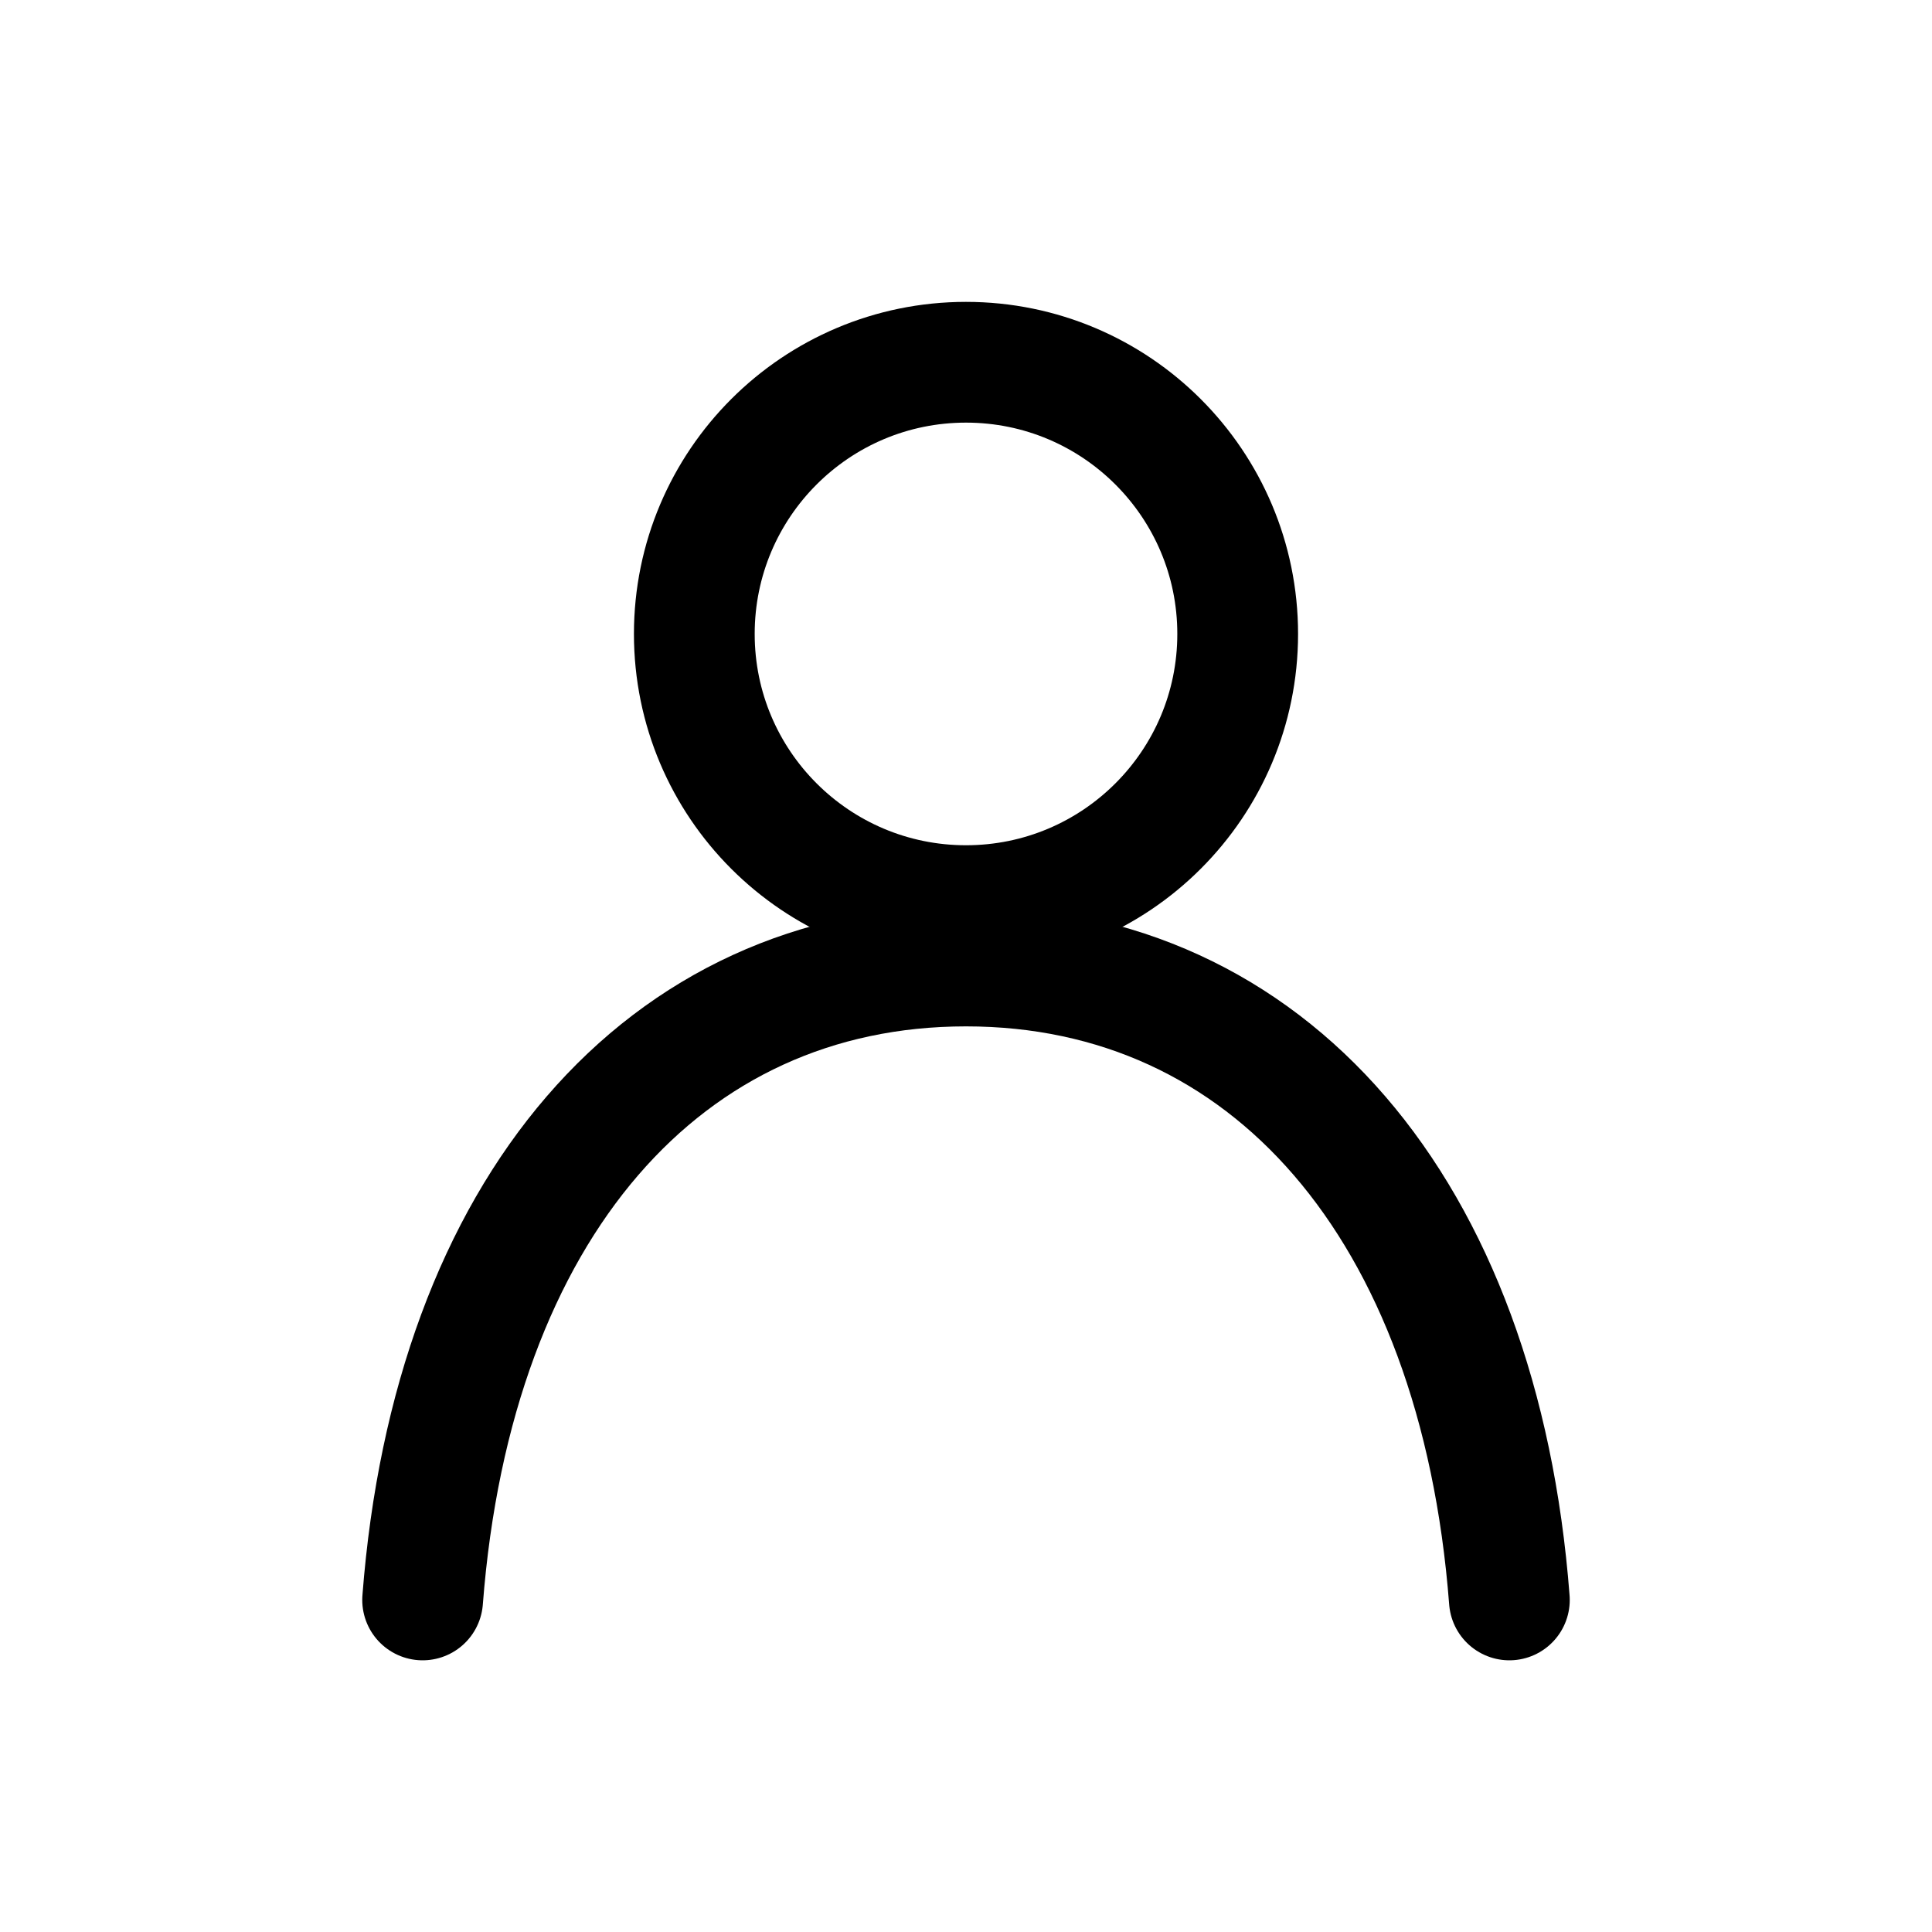
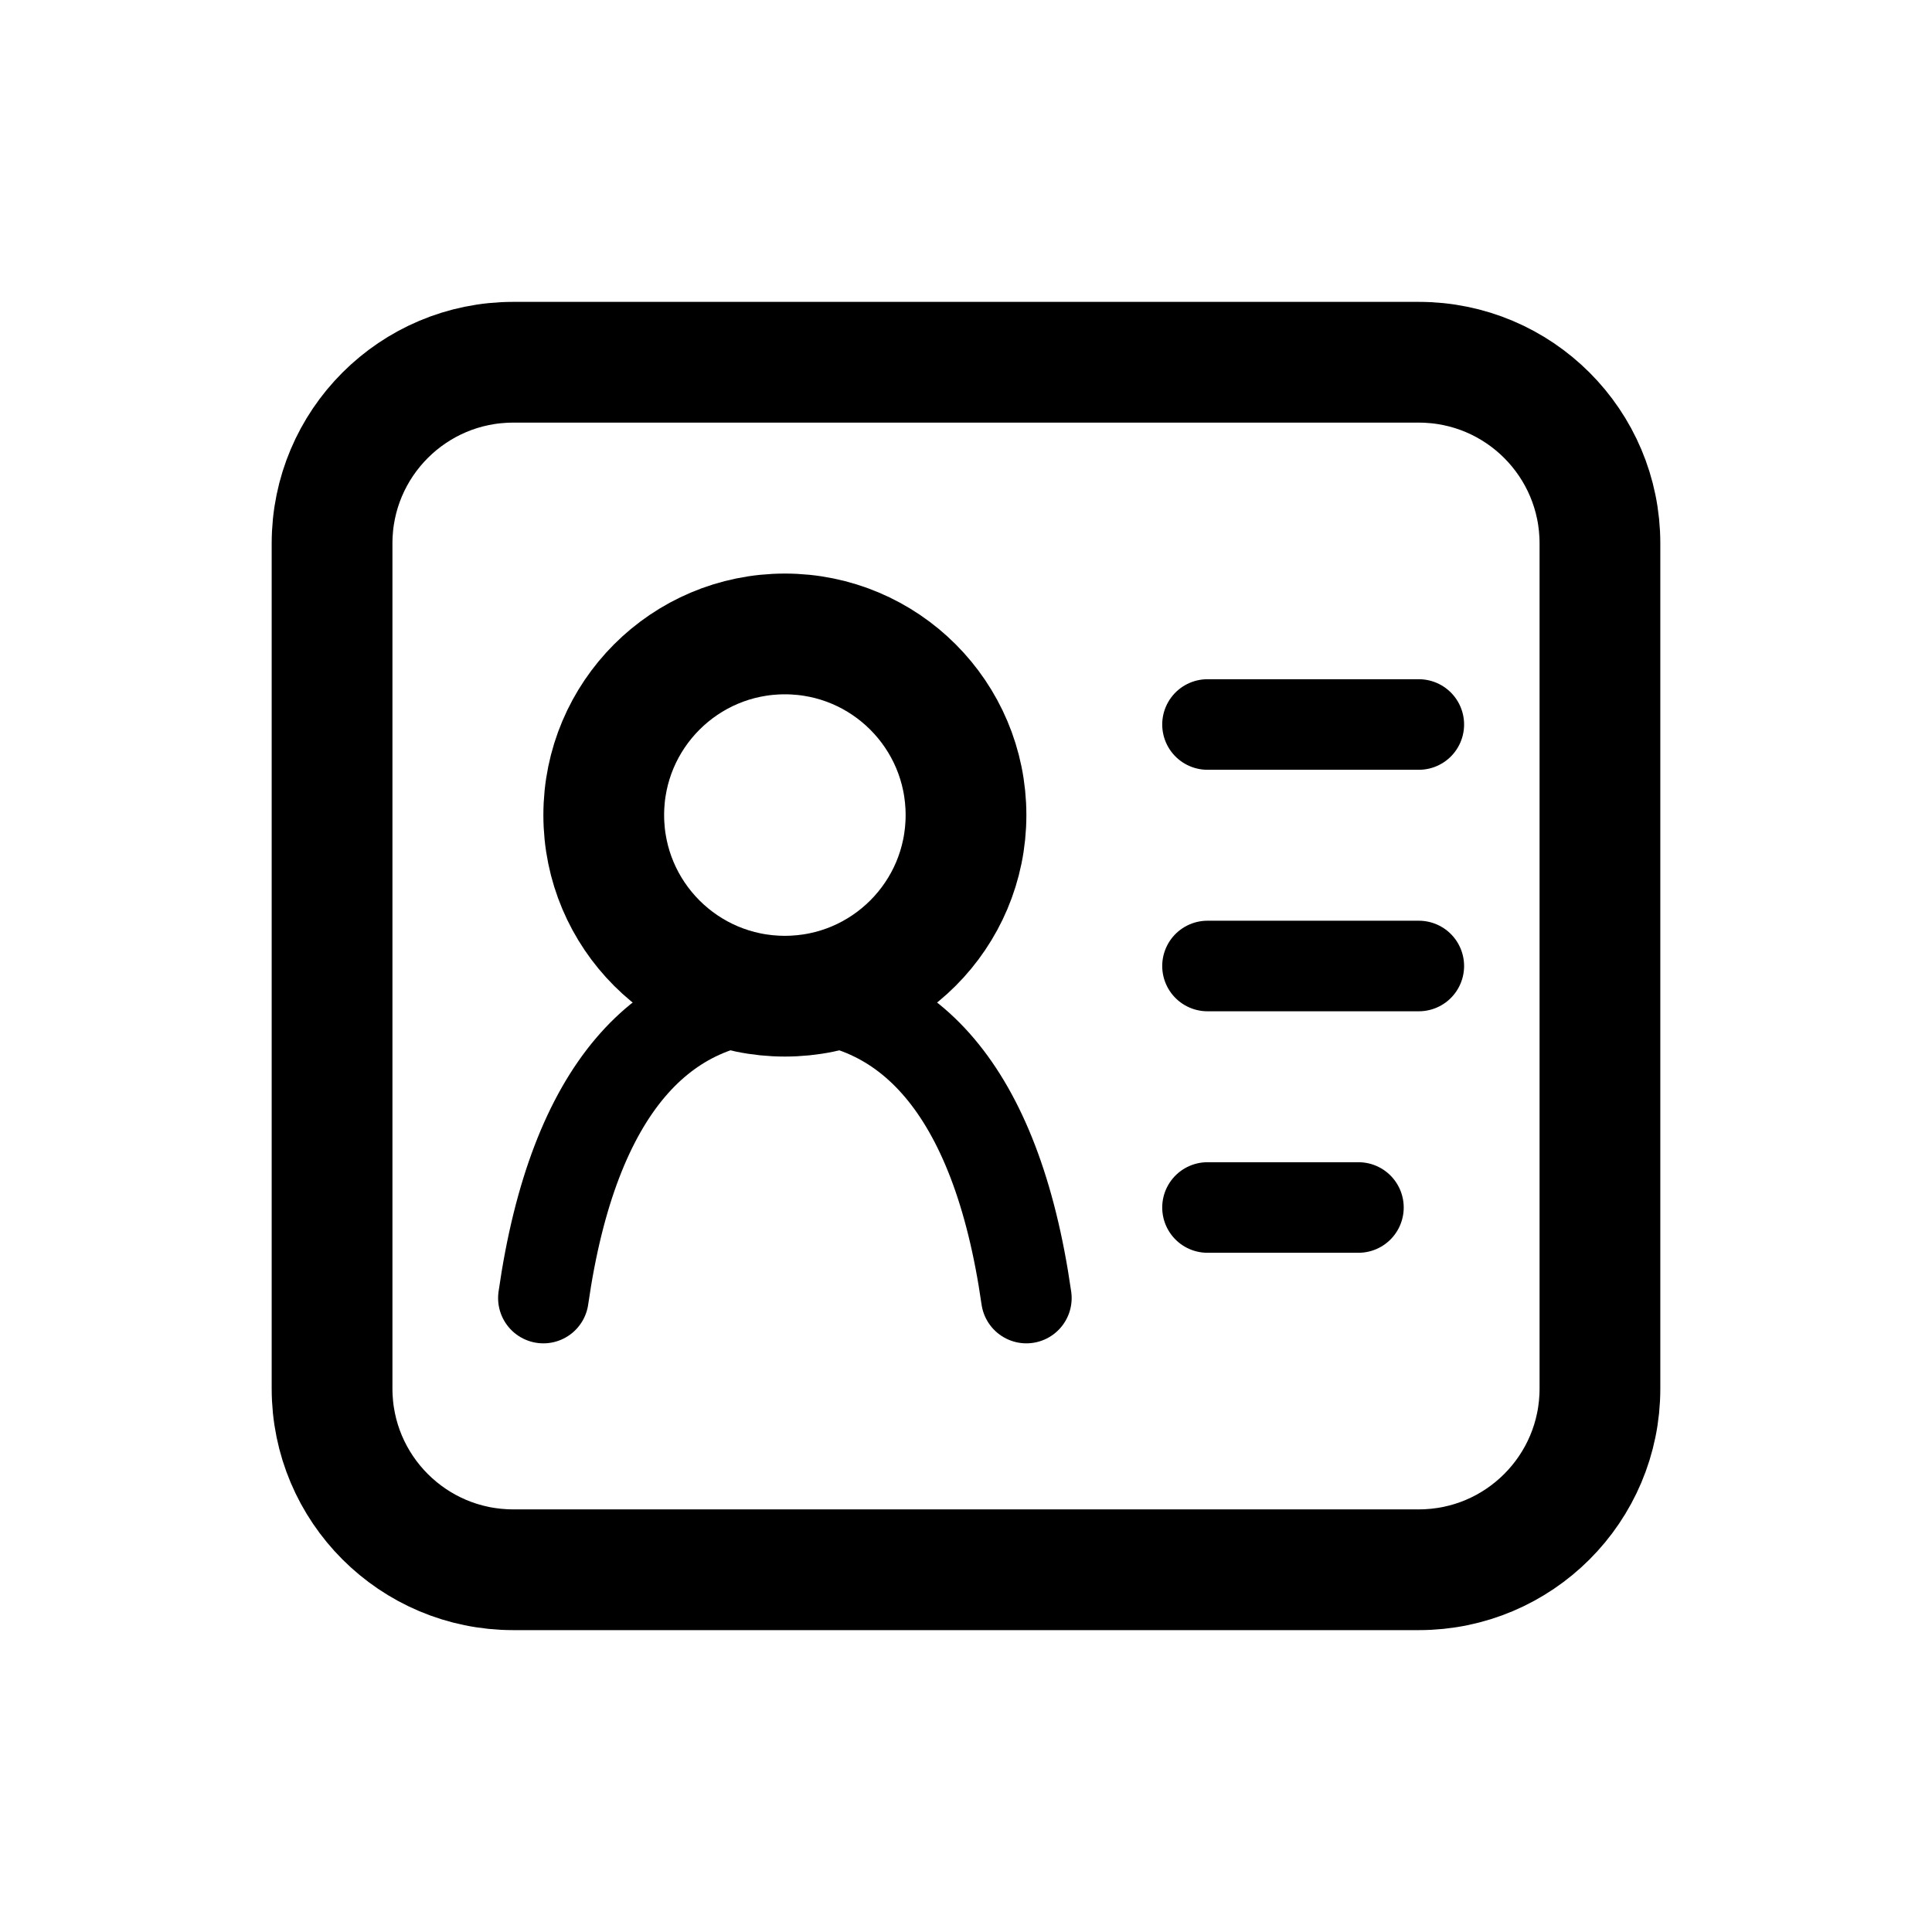
- <svg xmlns="http://www.w3.org/2000/svg" viewBox="0 0 64 64" fill="none" stroke="currentColor" stroke-width="4" stroke-linecap="round" stroke-linejoin="round" aria-hidden="true">
-   <circle cx="32" cy="21" r="9" />
-   <path d="M14 53c1-13 8-21 18-21s17 8 18 21" />
+ <svg xmlns="http://www.w3.org/2000/svg" viewBox="0 0 64 64" fill="none" stroke-linecap="round" stroke-linejoin="round" aria-hidden="true">
+   <rect x="11" y="12" width="42" height="40" rx="6" stroke="currentColor" stroke-width="4" />
+   <circle cx="26" cy="27" r="6" stroke="currentColor" stroke-width="4" />
+   <path d="M18 43c1-7 4-10 8-10s7 3 8 10M40 24h7M40 32h7M40 40h5" stroke="currentColor" stroke-width="3" />
</svg>
